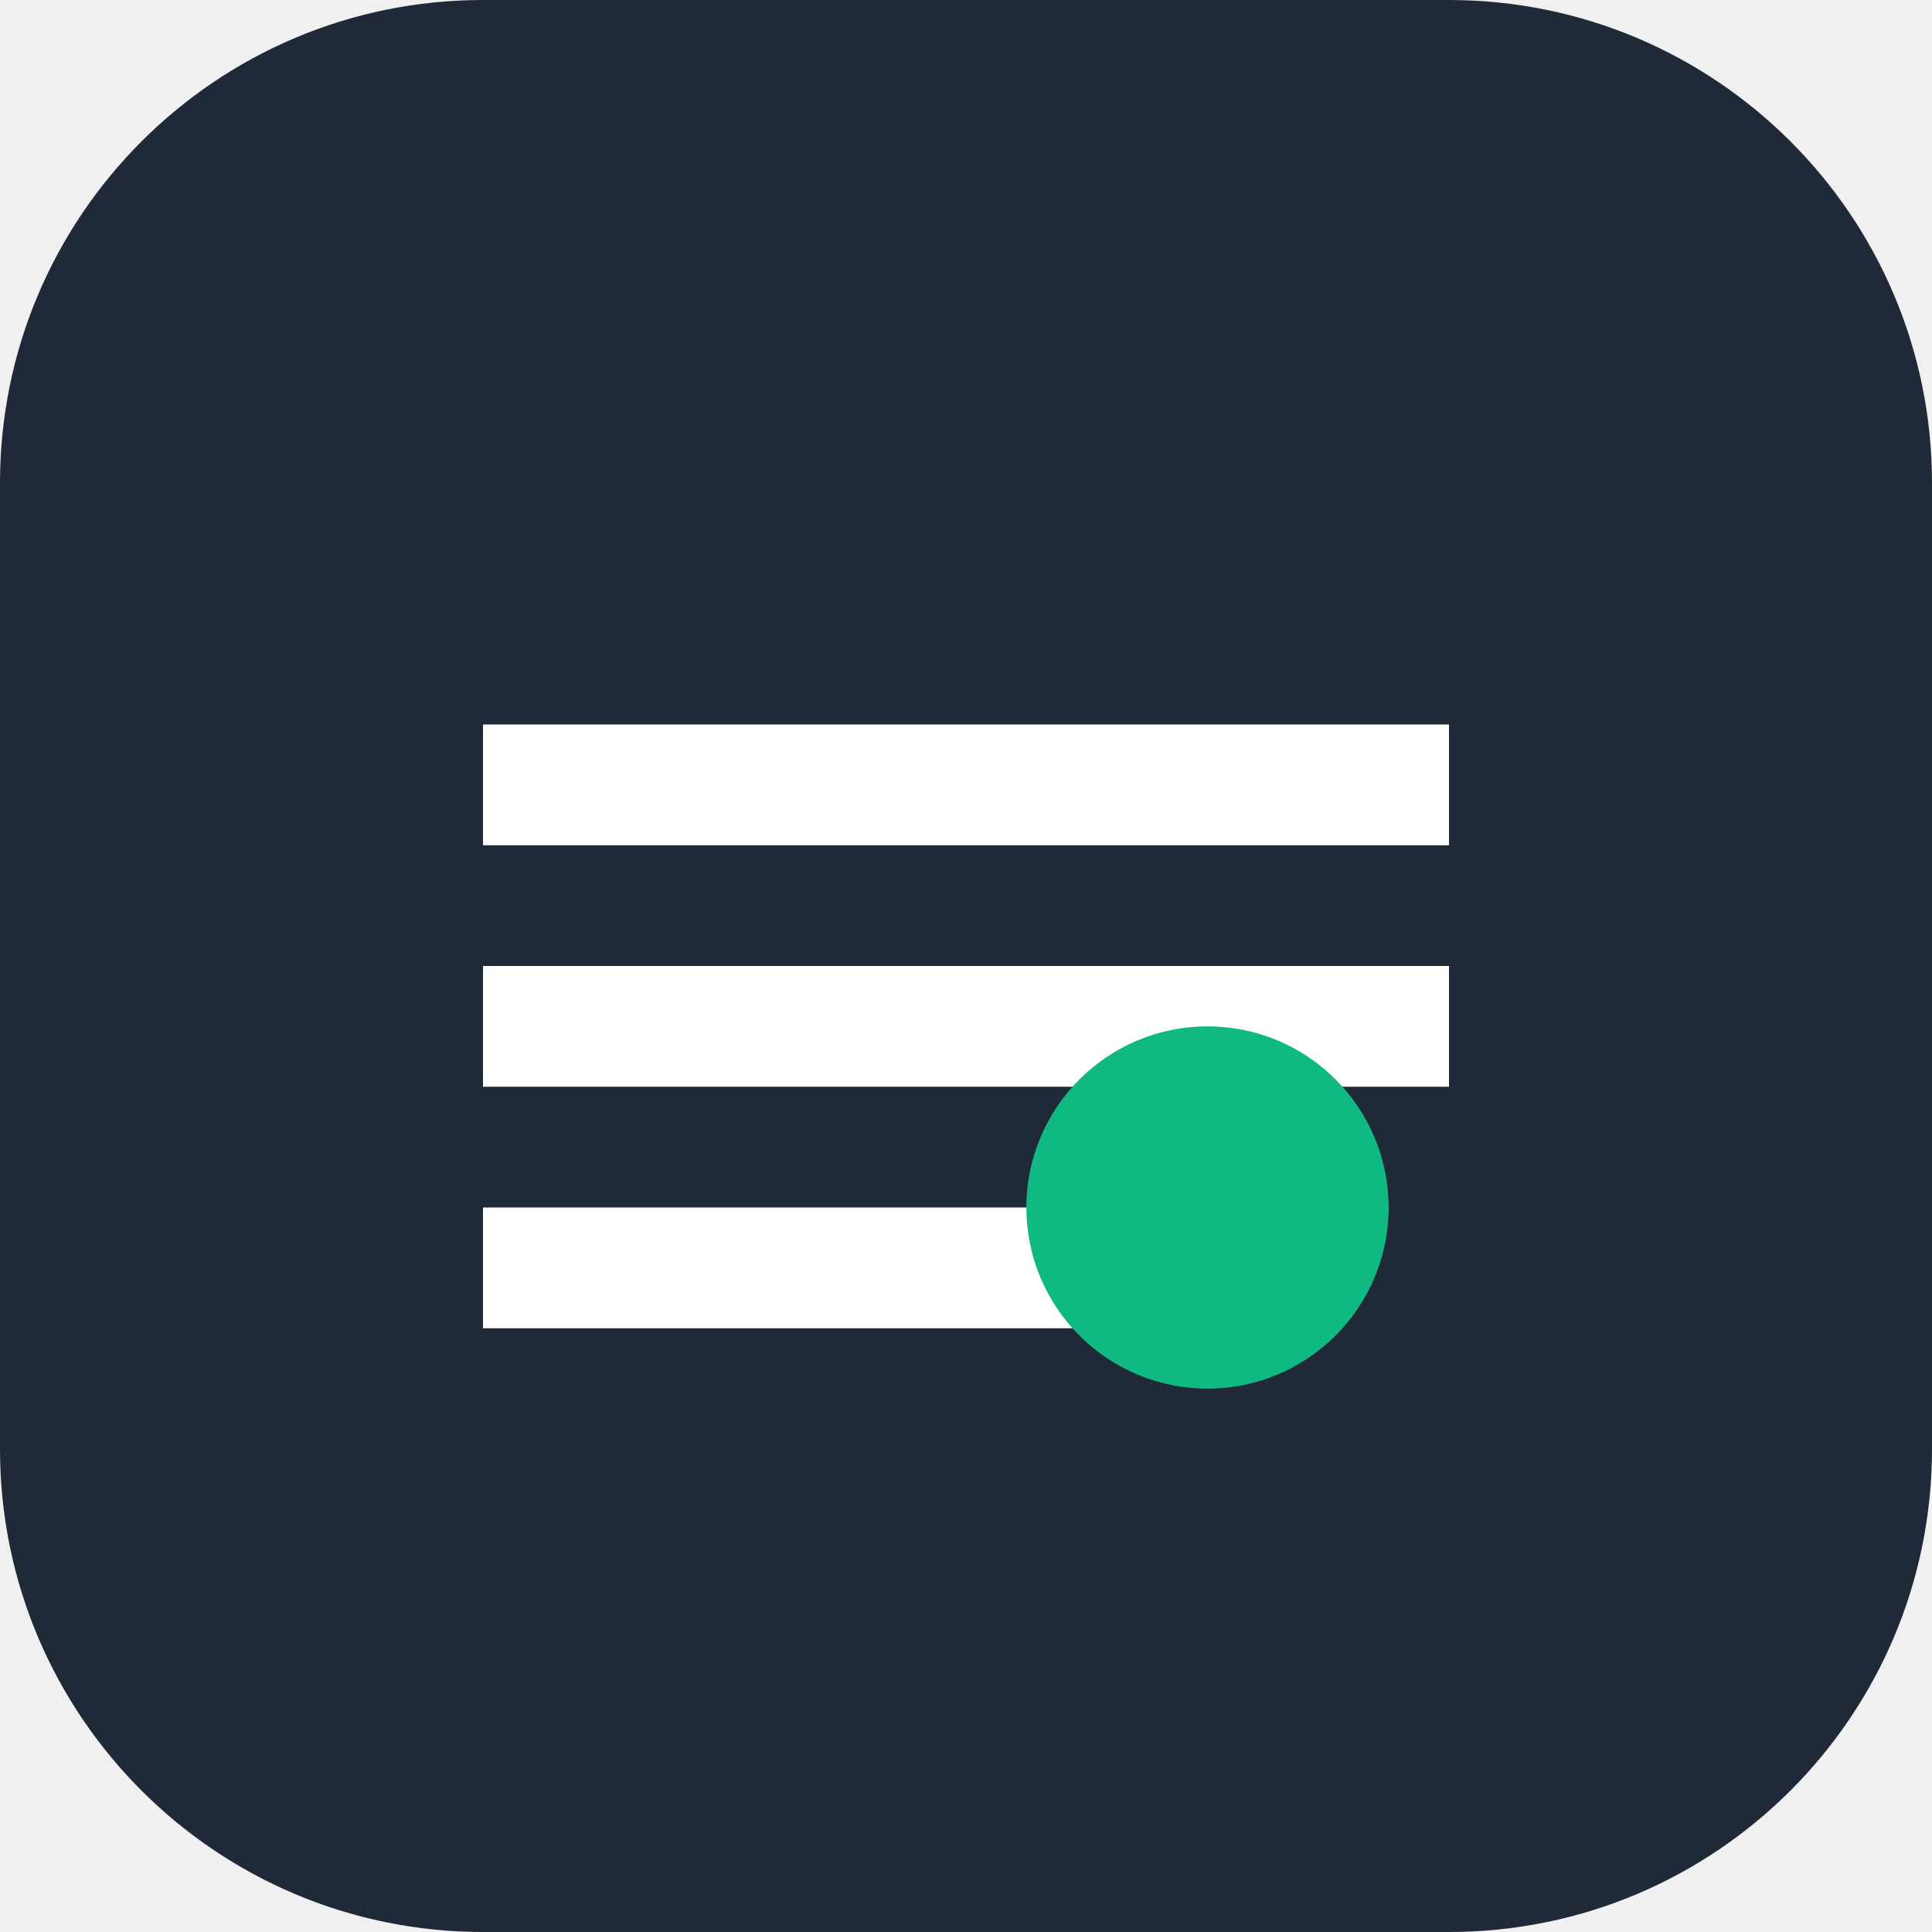
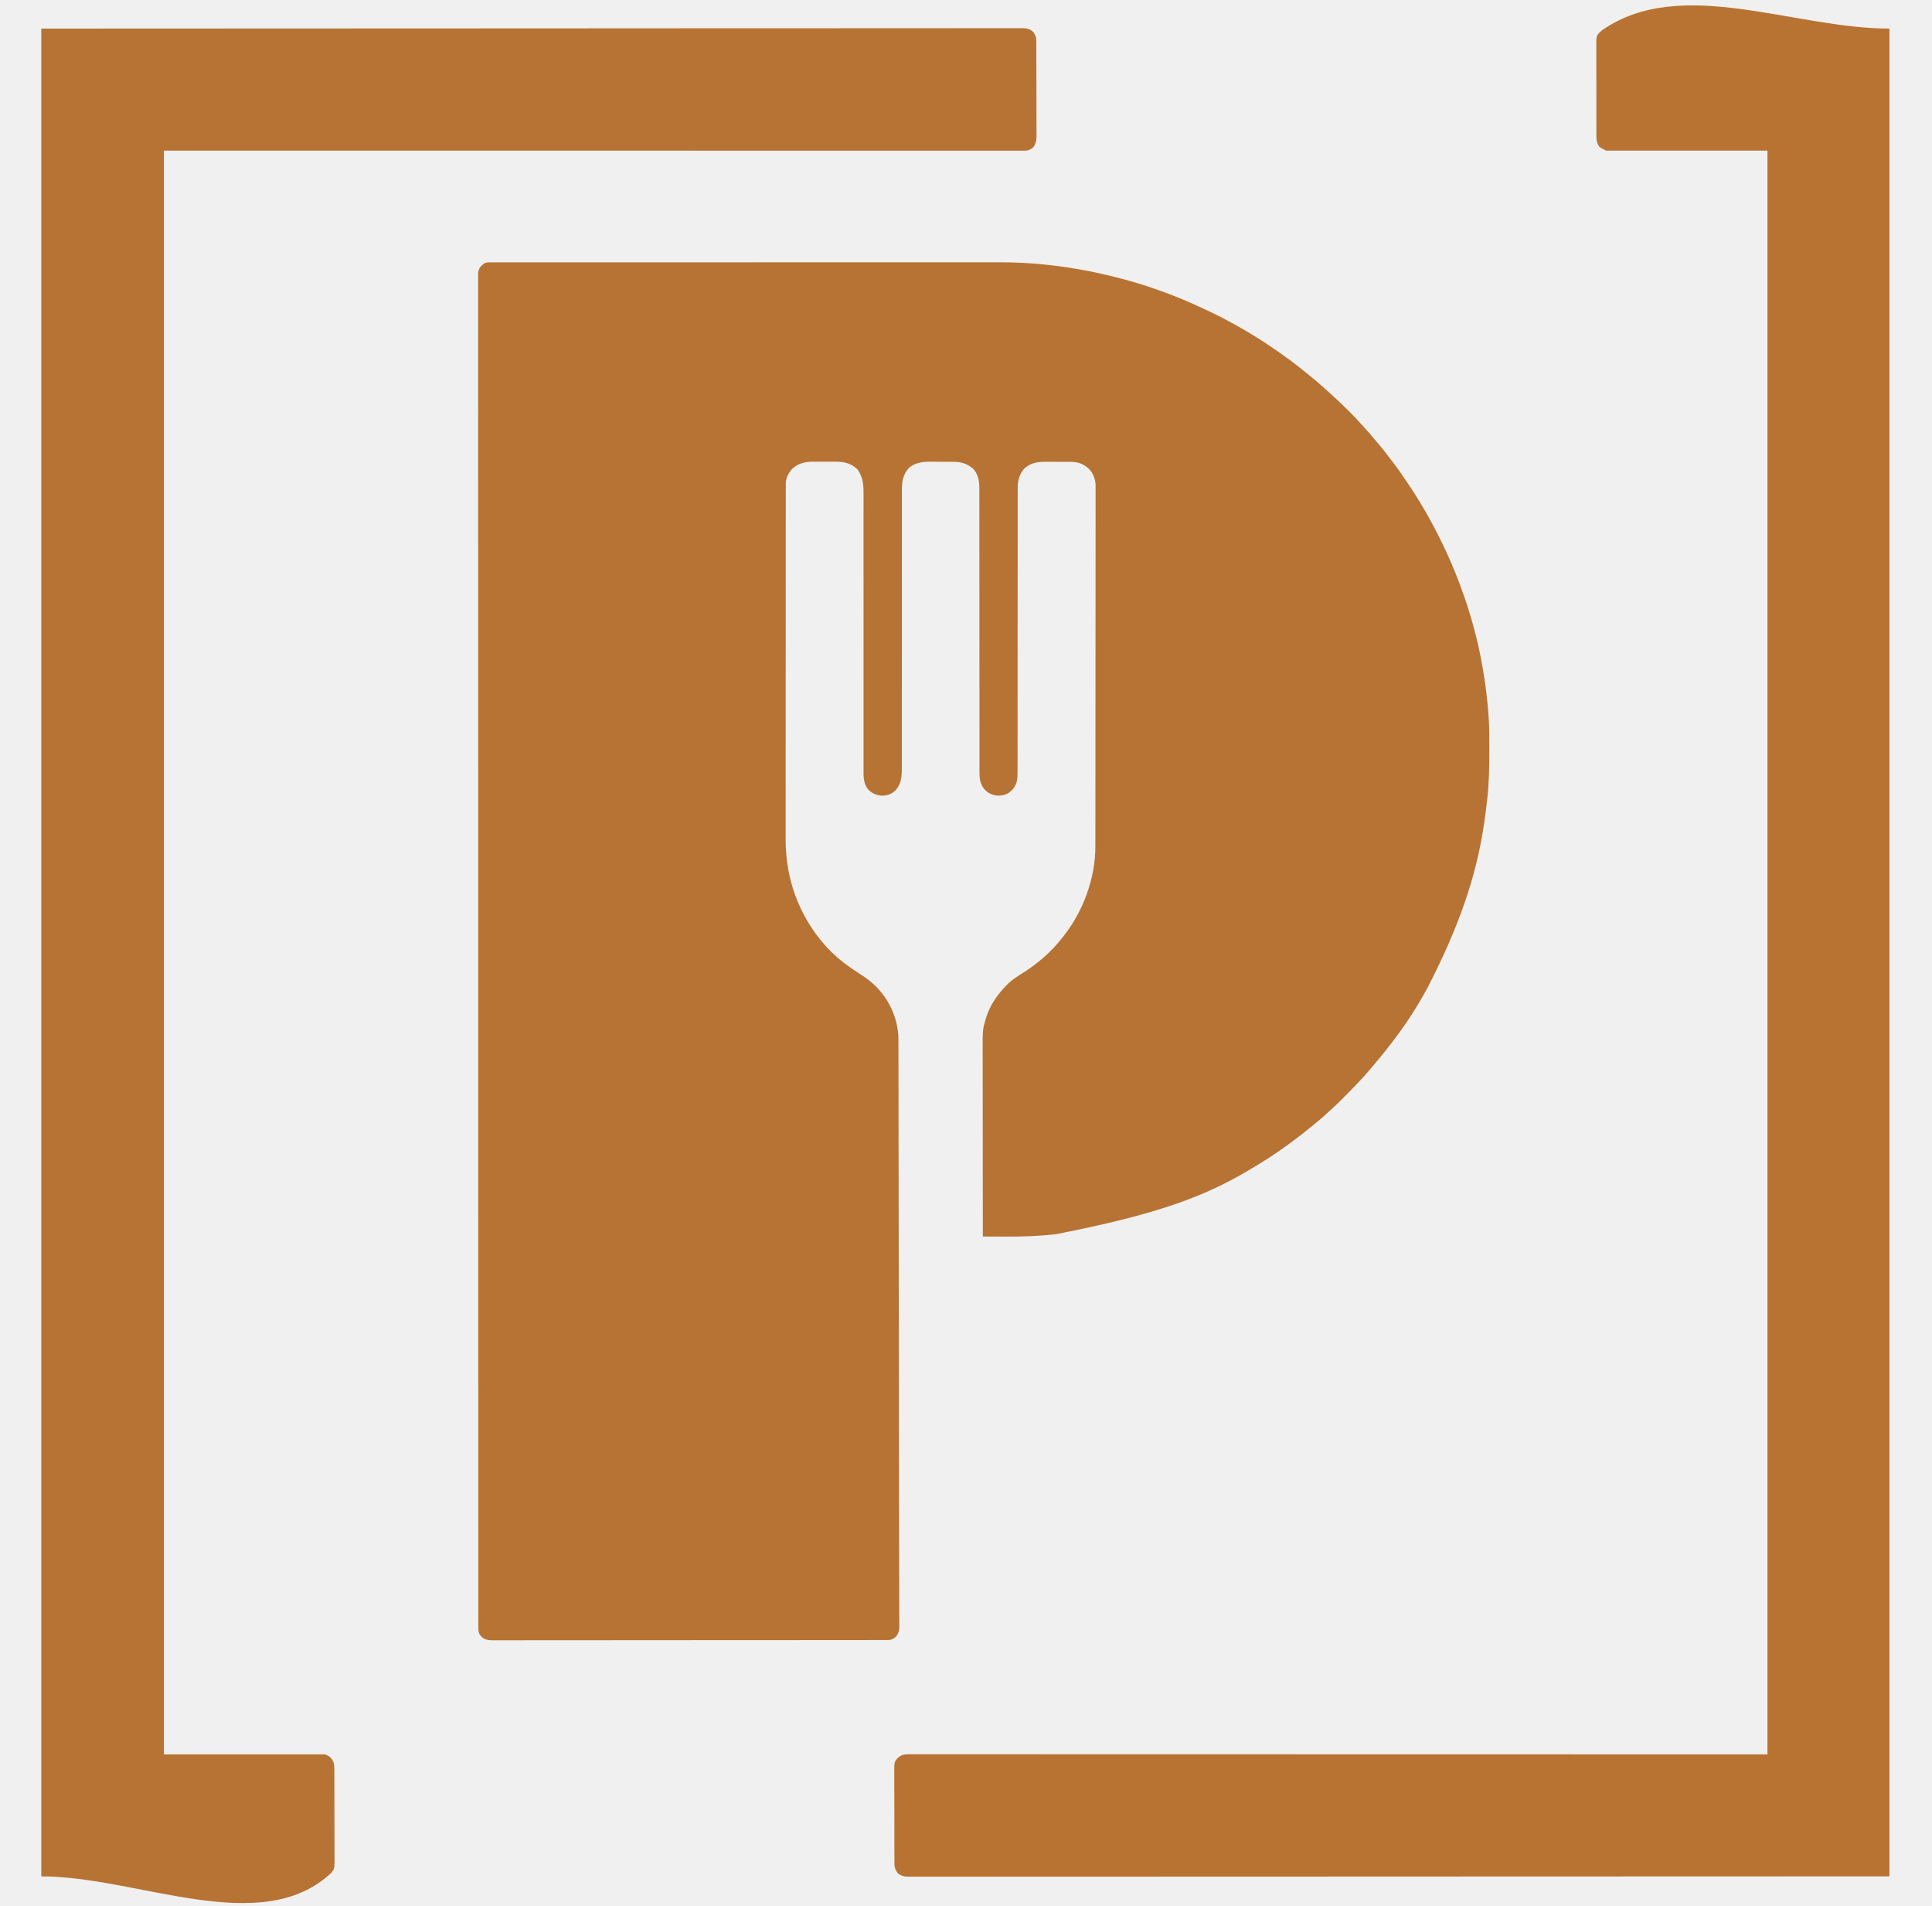
- <svg xmlns="http://www.w3.org/2000/svg" width="32" height="32" viewBox="0 0 32 32" fill="none">
-   <rect width="32" height="32" rx="8" fill="#1f2937" />
-   <path d="M8 12h16v2H8v-2zm0 4h16v2H8v-2zm0 4h12v2H8v-2z" fill="white" />
-   <circle cx="20" cy="20" r="3" fill="#10b981" />
+ <svg xmlns="http://www.w3.org/2000/svg" version="1.1" width="3041" height="2999">
+   <path d="M0 0 C1.196 -0.003 2.392 -0.006 3.624 -0.008 C4.961 -0.006 6.297 -0.004 7.634 -0.002 C9.052 -0.003 10.471 -0.005 11.889 -0.007 C15.814 -0.012 19.738 -0.011 23.663 -0.008 C27.923 -0.007 32.183 -0.011 36.443 -0.014 C43.919 -0.019 51.394 -0.021 58.87 -0.02 C69.988 -0.018 81.106 -0.022 92.224 -0.027 C113.241 -0.037 134.258 -0.04 155.274 -0.041 C171.515 -0.041 187.756 -0.043 203.996 -0.046 C208.668 -0.047 213.34 -0.048 218.013 -0.049 C219.755 -0.049 219.755 -0.049 221.532 -0.05 C254.225 -0.056 286.918 -0.06 319.611 -0.059 C321.462 -0.059 321.462 -0.059 323.35 -0.059 C329.602 -0.059 335.855 -0.059 342.108 -0.059 C343.97 -0.059 343.97 -0.059 345.871 -0.059 C348.382 -0.059 350.893 -0.059 353.405 -0.059 C392.423 -0.058 431.441 -0.066 470.459 -0.079 C514.294 -0.095 558.129 -0.103 601.965 -0.102 C606.645 -0.102 611.326 -0.102 616.006 -0.102 C617.159 -0.102 618.311 -0.102 619.499 -0.102 C638.007 -0.102 656.514 -0.109 675.022 -0.117 C693.653 -0.126 712.283 -0.127 730.913 -0.12 C741.965 -0.116 753.016 -0.118 764.068 -0.128 C771.473 -0.134 778.877 -0.133 786.282 -0.125 C790.487 -0.122 794.691 -0.121 798.896 -0.129 C826.288 -0.179 853.389 1.15 880.62 4.314 C881.987 4.471 881.987 4.471 883.381 4.63 C914.381 8.217 944.997 13.717 975.308 21.126 C977.148 21.568 977.148 21.568 979.026 22.019 C1029.061 34.096 1077.802 51.606 1124.279 73.69 C1127.266 75.107 1130.26 76.505 1133.257 77.9 C1146.569 84.133 1159.492 90.933 1172.308 98.126 C1173.602 98.847 1173.602 98.847 1174.923 99.583 C1193.528 109.952 1211.734 121.086 1229.308 133.126 C1230.507 133.937 1231.706 134.747 1232.906 135.556 C1251.055 147.863 1268.733 160.965 1285.644 174.927 C1287.392 176.371 1289.147 177.806 1290.909 179.232 C1302.914 188.953 1314.471 199.151 1325.759 209.691 C1327.227 211.052 1328.712 212.394 1330.199 213.736 C1337.75 220.556 1344.981 227.691 1352.183 234.876 C1352.681 235.372 1353.18 235.868 1353.693 236.379 C1358.882 241.546 1363.977 246.752 1368.743 252.316 C1371.3 255.274 1374.001 258.095 1376.683 260.939 C1381.334 265.91 1385.759 270.989 1390.015 276.306 C1392.142 278.923 1394.327 281.471 1396.543 284.012 C1403.253 291.718 1409.488 299.724 1415.62 307.895 C1417.268 310.074 1418.941 312.233 1420.62 314.388 C1429.093 325.351 1436.872 336.73 1444.558 348.251 C1445.31 349.377 1445.31 349.377 1446.078 350.525 C1455.577 364.756 1464.673 379.243 1473.12 394.126 C1473.851 395.413 1473.851 395.413 1474.597 396.726 C1497.179 436.685 1516.163 477.818 1531.308 521.126 C1531.73 522.322 1532.153 523.518 1532.588 524.751 C1553.93 585.507 1566.92 649.886 1571.308 714.126 C1571.438 715.853 1571.438 715.853 1571.571 717.614 C1572.682 733.59 1572.554 749.62 1572.558 765.626 C1572.558 766.403 1572.559 767.179 1572.559 767.979 C1572.567 793.466 1572.062 818.764 1569.308 844.126 C1569.221 844.936 1569.133 845.745 1569.044 846.578 C1567.712 858.796 1566.117 870.97 1564.308 883.126 C1564.142 884.241 1564.142 884.241 1563.973 885.377 C1551.788 966.601 1525.221 1044.912 1474.67 1142.781 C1473.06 1145.553 1471.516 1148.358 1469.975 1151.169 C1447.443 1192.123 1418.992 1229.927 1388.74 1265.439 C1387.322 1267.11 1385.912 1268.788 1384.503 1270.466 C1371.564 1285.824 1357.483 1300.045 1343.308 1314.251 C1342.628 1314.934 1341.948 1315.617 1341.247 1316.32 C1334.444 1323.144 1327.66 1329.89 1320.308 1336.126 C1318.353 1337.9 1316.427 1339.702 1314.495 1341.501 C1309.924 1345.72 1305.235 1349.738 1300.386 1353.638 C1298.086 1355.497 1295.809 1357.373 1293.542 1359.271 C1283.521 1367.647 1273.239 1375.604 1262.722 1383.348 C1260.495 1384.989 1258.276 1386.641 1256.058 1388.294 C1236.01 1403.121 1214.855 1416.596 1193.308 1429.126 C1192.511 1429.595 1191.715 1430.064 1190.894 1430.547 C1122.958 1470.529 1048.851 1498.542 890.87 1529.376 C889.56 1529.528 888.25 1529.679 886.9 1529.834 C860.995 1532.69 835.154 1533.422 809.121 1533.264 C805.284 1533.243 801.447 1533.234 797.611 1533.224 C790.176 1533.203 782.742 1533.169 775.308 1533.126 C775.262 1493.142 775.227 1453.158 775.206 1413.174 C775.203 1408.448 775.201 1403.722 775.198 1398.996 C775.197 1397.584 775.197 1397.584 775.196 1396.145 C775.188 1380.933 775.172 1365.722 775.154 1350.51 C775.135 1334.889 775.124 1319.268 775.12 1303.646 C775.117 1294.016 775.108 1284.385 775.092 1274.755 C775.081 1268.141 775.078 1261.527 775.081 1254.913 C775.082 1251.103 775.08 1247.294 775.069 1243.484 C774.973 1207.589 774.973 1207.589 779.37 1192.314 C779.58 1191.58 779.79 1190.845 780.006 1190.088 C785.868 1170.747 796.423 1154.649 810.308 1140.126 C810.918 1139.454 811.527 1138.781 812.156 1138.087 C819.912 1129.821 829.649 1123.764 839.183 1117.751 C861.873 1103.398 882.829 1085.362 899.308 1064.126 C900.071 1063.192 900.834 1062.257 901.62 1061.294 C933.176 1021.901 952.525 969.421 952.442 918.791 C952.444 917.795 952.447 916.799 952.449 915.773 C952.456 912.445 952.455 909.117 952.455 905.789 C952.458 903.375 952.462 900.962 952.466 898.548 C952.475 892.616 952.479 886.684 952.482 880.752 C952.485 873.643 952.493 866.535 952.502 859.427 C952.523 842.252 952.533 825.078 952.542 807.903 C952.546 799.777 952.552 791.651 952.557 783.525 C952.575 755.7 952.59 727.876 952.597 700.052 C952.598 698.306 952.598 696.561 952.599 694.815 C952.599 693.95 952.599 693.084 952.599 692.193 C952.601 687.807 952.602 683.422 952.603 679.037 C952.603 677.732 952.603 677.732 952.604 676.4 C952.612 648.171 952.635 619.941 952.668 591.711 C952.702 561.854 952.722 531.996 952.725 502.139 C952.725 498.862 952.726 495.585 952.726 492.307 C952.726 491.5 952.727 490.693 952.727 489.862 C952.729 476.879 952.745 463.895 952.765 450.912 C952.785 437.865 952.791 424.818 952.781 411.771 C952.776 404.021 952.782 396.272 952.804 388.522 C952.819 382.734 952.813 376.946 952.799 371.158 C952.797 368.818 952.801 366.477 952.813 364.137 C952.828 360.954 952.819 357.771 952.803 354.588 C952.813 353.681 952.823 352.775 952.834 351.84 C952.726 341.844 949.348 332.415 942.406 325.13 C934.095 317.171 925.082 314.027 913.629 313.981 C912.537 313.975 911.446 313.968 910.321 313.962 C909.155 313.961 907.989 313.96 906.788 313.959 C905.575 313.955 904.362 313.952 903.112 313.948 C900.549 313.943 897.987 313.941 895.424 313.941 C891.52 313.939 887.616 313.921 883.712 313.902 C881.217 313.899 878.721 313.897 876.226 313.896 C875.066 313.889 873.907 313.882 872.712 313.874 C860.779 313.908 850.545 315.909 841.23 323.912 C832.828 332.807 830.143 343.232 830.183 355.177 C830.182 355.974 830.18 356.772 830.179 357.594 C830.176 360.27 830.18 362.947 830.183 365.624 C830.182 367.56 830.181 369.497 830.179 371.434 C830.176 375.647 830.176 379.86 830.179 384.074 C830.183 390.929 830.18 397.784 830.176 404.639 C830.172 413.301 830.17 421.963 830.17 430.626 C830.17 447.647 830.157 464.667 830.14 481.688 C830.138 484.367 830.135 487.047 830.132 489.726 C830.128 493.786 830.125 497.847 830.121 501.907 C830.106 517.217 830.092 532.526 830.08 547.835 C830.079 548.535 830.079 549.235 830.078 549.955 C830.06 572.641 830.056 595.327 830.058 618.013 C830.059 642.003 830.042 665.994 830.007 689.984 C829.986 704.349 829.981 718.714 829.995 733.078 C830.003 742.922 829.994 752.765 829.97 762.608 C829.956 768.289 829.951 773.969 829.968 779.649 C829.983 784.85 829.975 790.051 829.949 795.252 C829.943 797.133 829.946 799.013 829.959 800.893 C830.028 812.344 829.661 820.97 821.808 830.001 C820.983 830.703 820.158 831.404 819.308 832.126 C818.225 833.178 818.225 833.178 817.12 834.251 C810.129 838.912 802.031 840.227 793.87 838.658 C785.406 836.49 779.642 832.656 774.933 825.251 C770.947 818.505 770.007 811.558 770.057 803.848 C770.055 803.051 770.052 802.253 770.049 801.431 C770.042 798.765 770.049 796.099 770.056 793.433 C770.054 791.5 770.051 789.566 770.047 787.633 C770.039 782.325 770.044 777.017 770.05 771.709 C770.054 765.982 770.047 760.255 770.042 754.528 C770.033 744.605 770.031 734.683 770.033 724.76 C770.037 710.401 770.025 696.043 770.009 681.684 C770.001 674.991 769.995 668.298 769.988 661.605 C769.987 660.6 769.987 660.6 769.986 659.575 C769.97 643.633 769.959 627.691 769.949 611.749 C769.949 611.051 769.949 610.354 769.948 609.636 C769.939 593.366 769.932 577.096 769.93 560.826 C769.929 560.126 769.929 559.427 769.929 558.706 C769.929 555.177 769.928 551.649 769.928 548.12 C769.928 547.423 769.927 546.726 769.927 546.007 C769.927 544.6 769.927 543.192 769.927 541.785 C769.923 517.861 769.905 493.937 769.872 470.013 C769.853 455.691 769.847 441.369 769.858 427.047 C769.864 417.233 769.856 407.419 769.837 397.605 C769.826 391.943 769.822 386.281 769.835 380.619 C769.847 375.433 769.841 370.248 769.82 365.062 C769.816 363.188 769.818 361.315 769.828 359.442 C769.893 346.234 769.152 334.079 759.308 324.126 C750.875 317.242 741.653 314.045 730.768 313.965 C729.175 313.951 729.175 313.951 727.55 313.936 C726.416 313.932 725.281 313.928 724.113 313.923 C722.929 313.918 721.745 313.912 720.525 313.906 C718.022 313.897 715.519 313.89 713.016 313.886 C709.217 313.877 705.419 313.846 701.62 313.814 C699.18 313.807 696.74 313.802 694.3 313.798 C692.617 313.78 692.617 313.78 690.899 313.761 C679.528 313.793 668.288 315.686 659.308 323.126 C648.443 335.065 647.869 346.579 647.936 361.888 C647.933 363.817 647.93 365.746 647.924 367.675 C647.914 372.966 647.923 378.256 647.934 383.547 C647.943 389.256 647.934 394.966 647.928 400.676 C647.918 410.568 647.92 420.46 647.928 430.352 C647.939 444.669 647.93 458.985 647.915 473.302 C647.908 479.977 647.902 486.652 647.897 493.327 C647.896 494.33 647.896 494.33 647.895 495.352 C647.881 511.249 647.877 527.146 647.874 543.043 C647.874 543.738 647.874 544.433 647.874 545.15 C647.871 560.665 647.87 576.181 647.871 591.697 C647.872 598.027 647.872 604.358 647.872 610.689 C647.872 611.731 647.872 611.731 647.872 612.793 C647.873 628.655 647.87 644.517 647.856 660.378 C647.855 661.046 647.855 661.713 647.854 662.4 C647.847 669.721 647.84 677.041 647.831 684.362 C647.815 698.64 647.813 712.918 647.828 727.196 C647.838 736.982 647.833 746.768 647.817 756.554 C647.808 762.198 647.806 767.842 647.822 773.486 C647.836 778.658 647.831 783.829 647.812 789.001 C647.809 790.867 647.812 792.733 647.822 794.599 C647.898 808.864 647.257 821.382 636.683 832.095 C630.4 837.469 623.799 839.504 615.542 839.334 C607.019 838.544 600.253 835.252 594.308 829.126 C587.217 819.337 587.462 809.518 587.562 797.99 C587.557 796.057 587.549 794.125 587.538 792.192 C587.517 786.904 587.534 781.617 587.556 776.329 C587.574 770.617 587.557 764.905 587.544 759.194 C587.527 749.303 587.531 739.413 587.549 729.522 C587.576 715.21 587.568 700.899 587.551 686.587 C587.524 663.349 587.522 640.112 587.538 616.874 C587.542 611.248 587.545 605.623 587.549 599.997 C587.549 599.299 587.55 598.601 587.55 597.882 C587.56 581.671 587.56 565.46 587.556 549.248 C587.556 548.554 587.556 547.859 587.556 547.144 C587.553 531.281 587.547 515.418 587.537 499.555 C587.536 498.555 587.536 498.555 587.535 497.534 C587.532 491.533 587.528 485.532 587.524 479.531 C587.513 463.938 587.511 448.345 587.524 432.753 C587.533 422.973 587.535 413.193 587.532 403.413 C587.53 397.772 587.532 392.13 587.543 386.488 C587.553 381.321 587.553 376.154 587.547 370.987 C587.546 369.12 587.549 367.253 587.556 365.387 C587.605 350.263 586.89 338.718 578.12 325.939 C568.958 316.776 557.502 313.82 544.831 313.71 C543.136 313.719 543.136 313.719 541.406 313.728 C540.207 313.725 539.008 313.722 537.772 313.719 C535.252 313.717 532.732 313.723 530.211 313.735 C526.385 313.751 522.559 313.736 518.732 313.716 C516.269 313.718 513.806 313.722 511.343 313.728 C510.215 313.722 509.086 313.716 507.923 313.71 C495.299 313.82 484.694 316.18 475.339 324.978 C469.285 331.417 465.187 339.379 465.18 348.339 C465.177 349.179 465.174 350.019 465.171 350.884 C465.173 351.803 465.175 352.722 465.176 353.669 C465.174 354.653 465.172 355.636 465.17 356.649 C465.165 359.969 465.166 363.29 465.167 366.61 C465.165 369.005 465.162 371.399 465.158 373.794 C465.151 379.702 465.149 385.61 465.148 391.518 C465.147 398.593 465.141 405.669 465.134 412.745 C465.118 429.854 465.112 446.963 465.107 464.073 C465.105 472.172 465.101 480.272 465.097 488.371 C465.084 516.111 465.074 543.852 465.07 571.592 C465.07 573.334 465.07 575.076 465.07 576.818 C465.069 578.565 465.069 580.311 465.069 582.057 C465.069 585.56 465.068 589.064 465.068 592.567 C465.068 593.435 465.067 594.304 465.067 595.199 C465.064 623.322 465.048 651.446 465.024 679.57 C465 709.32 464.986 739.071 464.985 768.822 C464.985 772.093 464.985 775.365 464.984 778.636 C464.984 779.844 464.984 779.844 464.984 781.077 C464.983 794 464.972 806.923 464.957 819.847 C464.943 832.861 464.94 845.876 464.948 858.89 C464.952 866.606 464.949 874.321 464.933 882.037 C464.922 887.824 464.927 893.612 464.937 899.4 C464.939 901.722 464.936 904.044 464.928 906.366 C464.786 946.289 472.673 984.204 490.308 1020.126 C490.675 1020.875 491.043 1021.624 491.421 1022.395 C506.511 1052.749 529.301 1081.541 556.308 1102.126 C556.839 1102.534 557.37 1102.942 557.917 1103.361 C565.566 1109.201 573.453 1114.565 581.558 1119.751 C588.904 1124.472 595.847 1129.22 602.308 1135.126 C602.786 1135.563 603.265 1135.999 603.758 1136.448 C626.315 1157.262 639.783 1185.5 642.308 1216.126 C642.445 1219.827 642.45 1223.523 642.447 1227.225 C642.449 1228.316 642.452 1229.407 642.455 1230.532 C642.463 1234.192 642.465 1237.852 642.466 1241.512 C642.471 1244.165 642.476 1246.817 642.481 1249.47 C642.492 1255.246 642.499 1261.021 642.504 1266.797 C642.512 1275.398 642.525 1283.999 642.539 1292.6 C642.563 1307.135 642.582 1321.67 642.599 1336.204 C642.615 1350.761 642.634 1365.317 642.655 1379.874 C642.657 1381.242 642.657 1381.242 642.659 1382.638 C642.664 1386.346 642.67 1390.054 642.675 1393.761 C642.724 1427.698 642.769 1461.635 642.811 1495.571 C642.848 1526.043 642.888 1556.515 642.931 1586.987 C642.936 1589.871 642.94 1592.754 642.944 1595.637 C642.955 1603.305 642.966 1610.973 642.977 1618.64 C643.05 1669.738 643.121 1720.835 643.171 1771.933 C643.173 1773.794 643.175 1775.656 643.177 1777.517 C643.193 1794.047 643.209 1810.576 643.225 1827.106 C643.263 1868.44 643.319 1909.774 643.413 1951.108 C643.42 1954.324 643.427 1957.541 643.435 1960.758 C643.437 1961.942 643.437 1961.942 643.44 1963.15 C643.466 1974.747 643.488 1986.343 643.506 1997.939 C643.507 1998.68 643.508 1999.421 643.51 2000.185 C643.521 2007.508 643.532 2014.831 643.542 2022.154 C643.546 2025.707 643.551 2029.259 643.557 2032.812 C643.558 2033.507 643.559 2034.202 643.56 2034.918 C643.576 2045.913 643.606 2056.907 643.641 2067.901 C643.676 2078.652 643.696 2089.402 643.702 2100.153 C643.706 2105.872 643.716 2111.591 643.744 2117.31 C643.769 2122.485 643.776 2127.66 643.768 2132.835 C643.769 2134.695 643.776 2136.555 643.791 2138.415 C643.81 2140.933 643.804 2143.449 643.792 2145.967 C643.803 2146.684 643.815 2147.401 643.826 2148.14 C643.752 2154.229 641.788 2159.614 637.491 2163.966 C636.915 2164.329 636.339 2164.691 635.745 2165.064 C635.167 2165.444 634.588 2165.825 633.991 2166.216 C630.892 2167.892 628.33 2168.252 624.879 2168.255 C623.966 2168.259 623.052 2168.262 622.111 2168.265 C621.104 2168.264 620.097 2168.262 619.06 2168.261 C617.988 2168.263 616.917 2168.265 615.813 2168.268 C612.186 2168.275 608.559 2168.274 604.932 2168.274 C602.32 2168.277 599.708 2168.281 597.096 2168.285 C590.647 2168.294 584.197 2168.298 577.748 2168.3 C570.026 2168.303 562.304 2168.312 554.582 2168.321 C535.917 2168.342 517.251 2168.352 498.586 2168.361 C489.759 2168.365 480.932 2168.37 472.105 2168.376 C441.898 2168.393 411.692 2168.408 381.486 2168.416 C379.589 2168.416 377.692 2168.417 375.796 2168.417 C374.385 2168.418 374.385 2168.418 372.945 2168.418 C368.179 2168.419 363.413 2168.42 358.647 2168.422 C357.701 2168.422 356.755 2168.422 355.781 2168.422 C325.107 2168.43 294.432 2168.454 263.758 2168.486 C231.341 2168.521 198.923 2168.54 166.505 2168.544 C162.948 2168.544 159.391 2168.544 155.833 2168.545 C154.958 2168.545 154.082 2168.545 153.179 2168.545 C139.071 2168.548 124.962 2168.563 110.854 2168.584 C96.678 2168.604 82.502 2168.61 68.326 2168.6 C59.9 2168.595 51.475 2168.601 43.049 2168.623 C36.763 2168.638 30.477 2168.632 24.191 2168.618 C21.644 2168.615 19.096 2168.62 16.549 2168.632 C13.094 2168.647 9.64 2168.637 6.185 2168.621 C5.19 2168.632 4.195 2168.642 3.169 2168.652 C-3.583 2168.585 -9.224 2167.425 -14.251 2162.644 C-18.144 2158.183 -18.817 2154.881 -18.818 2149.12 C-18.822 2147.22 -18.822 2147.22 -18.826 2145.28 C-18.824 2143.862 -18.822 2142.444 -18.82 2141.026 C-18.821 2139.521 -18.823 2138.015 -18.825 2136.509 C-18.829 2132.336 -18.827 2128.162 -18.825 2123.989 C-18.823 2119.445 -18.827 2114.901 -18.83 2110.358 C-18.834 2102.351 -18.835 2094.345 -18.834 2086.339 C-18.832 2074.353 -18.836 2062.367 -18.84 2050.381 C-18.848 2029.958 -18.851 2009.535 -18.852 1989.112 C-18.852 1968.403 -18.855 1947.694 -18.86 1926.985 C-18.86 1925.679 -18.861 1924.373 -18.861 1923.028 C-18.862 1917.709 -18.864 1912.39 -18.865 1907.071 C-18.88 1848.538 -18.887 1790.004 -18.892 1731.471 C-18.892 1730.73 -18.892 1729.99 -18.892 1729.227 C-18.892 1725.481 -18.892 1721.735 -18.893 1717.989 C-18.895 1686.618 -18.899 1655.247 -18.903 1623.876 C-18.905 1608.857 -18.906 1593.839 -18.908 1578.82 C-18.908 1578.073 -18.908 1577.326 -18.908 1576.556 C-18.913 1540.607 -18.917 1504.657 -18.92 1468.707 C-18.92 1467.557 -18.92 1467.557 -18.92 1466.383 C-18.925 1417.505 -18.928 1368.626 -18.93 1319.748 C-18.93 1315.74 -18.93 1311.732 -18.93 1307.724 C-18.93 1301.298 -18.93 1294.873 -18.931 1288.447 C-18.931 1287.651 -18.931 1286.854 -18.931 1286.034 C-18.931 1284.425 -18.931 1282.815 -18.931 1281.206 C-18.931 1269.917 -18.932 1258.628 -18.932 1247.339 C-18.932 1243.299 -18.932 1239.26 -18.933 1235.22 C-18.935 1158.918 -18.94 1082.616 -18.956 1006.313 C-18.957 1005.51 -18.957 1004.707 -18.957 1003.879 C-18.962 978.778 -18.968 953.677 -18.973 928.575 C-18.979 902.82 -18.985 877.065 -18.99 851.31 C-18.991 850.121 -18.991 850.121 -18.991 848.907 C-19.001 799.257 -19.008 749.607 -19.011 699.956 C-19.011 699.19 -19.011 698.423 -19.011 697.633 C-19.013 663.966 -19.015 630.299 -19.015 596.631 C-19.015 583.088 -19.015 569.544 -19.016 556 C-19.016 553.754 -19.016 551.509 -19.016 549.263 C-19.016 514.898 -19.019 480.533 -19.029 446.168 C-19.029 445.427 -19.03 444.685 -19.03 443.921 C-19.033 431.992 -19.037 420.063 -19.041 408.134 C-19.051 374.282 -19.06 340.429 -19.058 306.577 C-19.058 305.547 -19.058 305.547 -19.058 304.497 C-19.057 289.523 -19.055 274.55 -19.052 259.576 C-19.051 253.605 -19.051 247.633 -19.05 241.662 C-19.05 240.36 -19.049 239.059 -19.049 237.718 C-19.046 217.061 -19.054 196.404 -19.065 175.747 C-19.076 155.463 -19.077 135.178 -19.066 114.893 C-19.06 102.983 -19.062 91.073 -19.076 79.163 C-19.085 71.269 -19.083 63.374 -19.071 55.48 C-19.065 50.995 -19.064 46.51 -19.076 42.025 C-19.087 37.96 -19.084 33.896 -19.07 29.831 C-19.067 28.369 -19.07 26.907 -19.078 25.445 C-19.088 23.466 -19.078 21.487 -19.067 19.508 C-19.067 17.864 -19.067 17.864 -19.067 16.186 C-18.428 10.974 -16.241 7.108 -12.192 3.814 C-11.604 3.323 -11.016 2.832 -10.411 2.326 C-7.027 -0.035 -3.99 0.001 0 0 Z " fill="#B77333" transform="translate(771.6921,412.8735)" />
+   <path d="M0 0 C384.12 -0.155 384.12 -0.155 776 -0.312 C857.005 -0.358 938.009 -0.404 1021.469 -0.45 C1120.012 -0.473 1120.012 -0.473 1166.072 -0.477 C1199.466 -0.482 1232.861 -0.502 1266.255 -0.531 C1301.44 -0.561 1336.625 -0.575 1371.81 -0.568 C1376.711 -0.567 1381.611 -0.566 1386.512 -0.565 C1387.472 -0.565 1388.433 -0.565 1389.422 -0.565 C1404.523 -0.563 1419.624 -0.578 1434.725 -0.6 C1449.413 -0.621 1464.1 -0.625 1478.788 -0.609 C1487.407 -0.601 1496.025 -0.606 1504.643 -0.631 C1510.371 -0.647 1516.098 -0.644 1521.826 -0.627 C1525.077 -0.617 1528.328 -0.618 1531.579 -0.636 C1535.069 -0.654 1538.558 -0.641 1542.049 -0.621 C1543.052 -0.634 1544.056 -0.646 1545.09 -0.659 C1551.573 -0.577 1556.026 0.727 1561 5 C1565.099 10.255 1566.124 13.964 1566.147 20.533 C1566.151 21.2 1566.155 21.866 1566.158 22.553 C1566.169 24.791 1566.173 27.03 1566.177 29.268 C1566.183 30.872 1566.19 32.475 1566.197 34.078 C1566.218 39.348 1566.228 44.617 1566.238 49.887 C1566.242 51.701 1566.246 53.516 1566.251 55.331 C1566.27 63.858 1566.284 72.385 1566.292 80.912 C1566.302 90.75 1566.328 100.589 1566.369 110.427 C1566.399 118.034 1566.414 125.641 1566.417 133.248 C1566.419 137.79 1566.428 142.332 1566.453 146.874 C1566.477 151.149 1566.481 155.425 1566.471 159.7 C1566.47 161.266 1566.477 162.832 1566.49 164.397 C1566.557 172.462 1566.612 179.096 1562 186 C1560.184 187.84 1560.184 187.84 1558.438 188.938 C1557.859 189.318 1557.28 189.698 1556.684 190.09 C1552.244 192.49 1547.809 192.138 1542.913 192.124 C1541.492 192.126 1541.492 192.126 1540.042 192.128 C1536.83 192.131 1533.619 192.127 1530.407 192.123 C1528.085 192.124 1525.763 192.125 1523.441 192.127 C1517.687 192.129 1511.933 192.127 1506.179 192.124 C1499.257 192.119 1492.335 192.121 1485.413 192.122 C1472.465 192.125 1459.518 192.124 1446.571 192.119 C1433.301 192.115 1420.031 192.113 1406.762 192.113 C1405.497 192.113 1405.497 192.113 1404.206 192.113 C1399.905 192.113 1395.603 192.113 1391.302 192.114 C1360.433 192.115 1329.564 192.112 1298.696 192.106 C1256.957 192.097 1215.218 192.095 1173.479 192.095 C1073.09 192.089 972.701 192.075 872.312 192.062 C536.053 192.032 536.053 192.032 193 192 C193 1024.92 193 1857.84 193 2716 C276.82 2716 360.64 2716 447 2716 C453.8 2719.4 453.8 2719.4 456.25 2722.375 C456.73 2722.94 457.209 2723.504 457.703 2724.086 C460.706 2728.518 461.252 2732.395 461.267 2737.691 C461.274 2738.68 461.274 2738.68 461.281 2739.689 C461.294 2741.892 461.292 2744.094 461.291 2746.296 C461.297 2747.878 461.303 2749.46 461.311 2751.042 C461.329 2755.336 461.333 2759.629 461.335 2763.923 C461.336 2766.608 461.34 2769.293 461.346 2771.977 C461.364 2781.351 461.372 2790.724 461.371 2800.097 C461.369 2808.822 461.39 2817.548 461.422 2826.273 C461.448 2833.773 461.459 2841.273 461.458 2848.773 C461.457 2853.249 461.463 2857.724 461.484 2862.2 C461.503 2866.412 461.504 2870.624 461.489 2874.836 C461.487 2876.378 461.492 2877.919 461.504 2879.46 C461.622 2895.462 461.622 2895.462 457 2902 C346.158 3006.515 152.346 2908 0 2908 C0 1948.36 0 988.72 0 0 Z " fill="#B77333" transform="translate(65,45)" />
+   <path d="M0 0 C0 959.64 0 1919.28 0 2908 C-255.915 2908.082 -511.83 2908.165 -775.5 2908.25 C-896.929 2908.305 -896.929 2908.305 -1020.811 2908.36 C-1119.29 2908.378 -1119.29 2908.378 -1165.32 2908.382 C-1198.693 2908.386 -1232.066 2908.402 -1265.439 2908.425 C-1300.601 2908.449 -1335.764 2908.46 -1370.926 2908.454 C-1375.824 2908.453 -1380.721 2908.453 -1385.618 2908.452 C-1386.578 2908.452 -1387.538 2908.452 -1388.527 2908.452 C-1403.618 2908.451 -1418.709 2908.462 -1433.801 2908.48 C-1448.479 2908.497 -1463.157 2908.5 -1477.835 2908.487 C-1486.448 2908.48 -1495.061 2908.485 -1503.674 2908.505 C-1509.398 2908.517 -1515.121 2908.515 -1520.845 2908.501 C-1524.094 2908.494 -1527.343 2908.495 -1530.592 2908.509 C-1534.08 2908.523 -1537.567 2908.513 -1541.055 2908.497 C-1542.058 2908.507 -1543.061 2908.517 -1544.095 2908.527 C-1550.227 2908.465 -1554.878 2907.502 -1560 2904 C-1561.84 2901.965 -1561.84 2901.965 -1562.938 2899.938 C-1563.318 2899.266 -1563.698 2898.594 -1564.09 2897.902 C-1565.963 2893.987 -1566.13 2890.877 -1566.14 2886.581 C-1566.143 2885.927 -1566.146 2885.272 -1566.149 2884.598 C-1566.158 2882.401 -1566.16 2880.204 -1566.161 2878.007 C-1566.166 2876.433 -1566.171 2874.86 -1566.176 2873.286 C-1566.189 2869.007 -1566.196 2864.728 -1566.2 2860.449 C-1566.203 2857.774 -1566.207 2855.1 -1566.212 2852.426 C-1566.225 2844.056 -1566.235 2835.686 -1566.239 2827.316 C-1566.243 2817.659 -1566.261 2808.002 -1566.29 2798.345 C-1566.312 2790.879 -1566.322 2783.412 -1566.323 2775.945 C-1566.324 2771.487 -1566.33 2767.029 -1566.348 2762.571 C-1566.364 2758.374 -1566.366 2754.177 -1566.358 2749.981 C-1566.357 2748.444 -1566.361 2746.907 -1566.371 2745.371 C-1566.475 2728.265 -1566.475 2728.265 -1561.352 2721.977 C-1560.782 2721.531 -1560.212 2721.085 -1559.625 2720.625 C-1559.06 2720.164 -1558.496 2719.702 -1557.914 2719.227 C-1552.558 2715.794 -1547.844 2715.717 -1541.665 2715.752 C-1540.715 2715.749 -1539.765 2715.746 -1538.786 2715.744 C-1535.578 2715.738 -1532.369 2715.746 -1529.161 2715.754 C-1526.836 2715.752 -1524.512 2715.75 -1522.188 2715.747 C-1516.436 2715.741 -1510.684 2715.745 -1504.931 2715.753 C-1498.01 2715.762 -1491.089 2715.759 -1484.168 2715.755 C-1471.223 2715.749 -1458.278 2715.753 -1445.332 2715.762 C-1432.067 2715.77 -1418.801 2715.775 -1405.536 2715.774 C-1404.692 2715.774 -1403.849 2715.774 -1402.979 2715.774 C-1398.678 2715.773 -1394.376 2715.773 -1390.075 2715.773 C-1359.211 2715.77 -1328.348 2715.777 -1297.484 2715.789 C-1255.753 2715.805 -1214.021 2715.809 -1172.29 2715.811 C-1071.922 2715.821 -971.555 2715.849 -871.188 2715.875 C-647.056 2715.916 -422.924 2715.957 -192 2716 C-192 1883.08 -192 1050.16 -192 192 C-275.82 192 -359.64 192 -446 192 C-457.236 186.382 -457.236 186.382 -460.117 179.226 C-461.066 175.758 -461.254 172.85 -461.261 169.258 C-461.265 168.605 -461.268 167.952 -461.272 167.28 C-461.283 165.106 -461.279 162.932 -461.275 160.758 C-461.279 159.194 -461.284 157.63 -461.29 156.066 C-461.304 151.826 -461.304 147.586 -461.302 143.346 C-461.301 139.803 -461.305 136.259 -461.31 132.716 C-461.321 124.353 -461.322 115.99 -461.316 107.627 C-461.31 99.01 -461.322 90.393 -461.343 81.776 C-461.361 74.369 -461.367 66.961 -461.364 59.554 C-461.362 55.134 -461.364 50.714 -461.378 46.294 C-461.391 42.136 -461.389 37.978 -461.376 33.819 C-461.374 32.297 -461.376 30.775 -461.385 29.253 C-461.471 12.08 -461.471 12.08 -456.062 5.723 C-455.382 5.175 -454.701 4.627 -454 4.062 C-453.319 3.497 -452.639 2.931 -451.938 2.348 C-328.265 -83.675 -150.648 0 0 0 Z " fill="#B87332" transform="translate(2974,45)" />
</svg>
